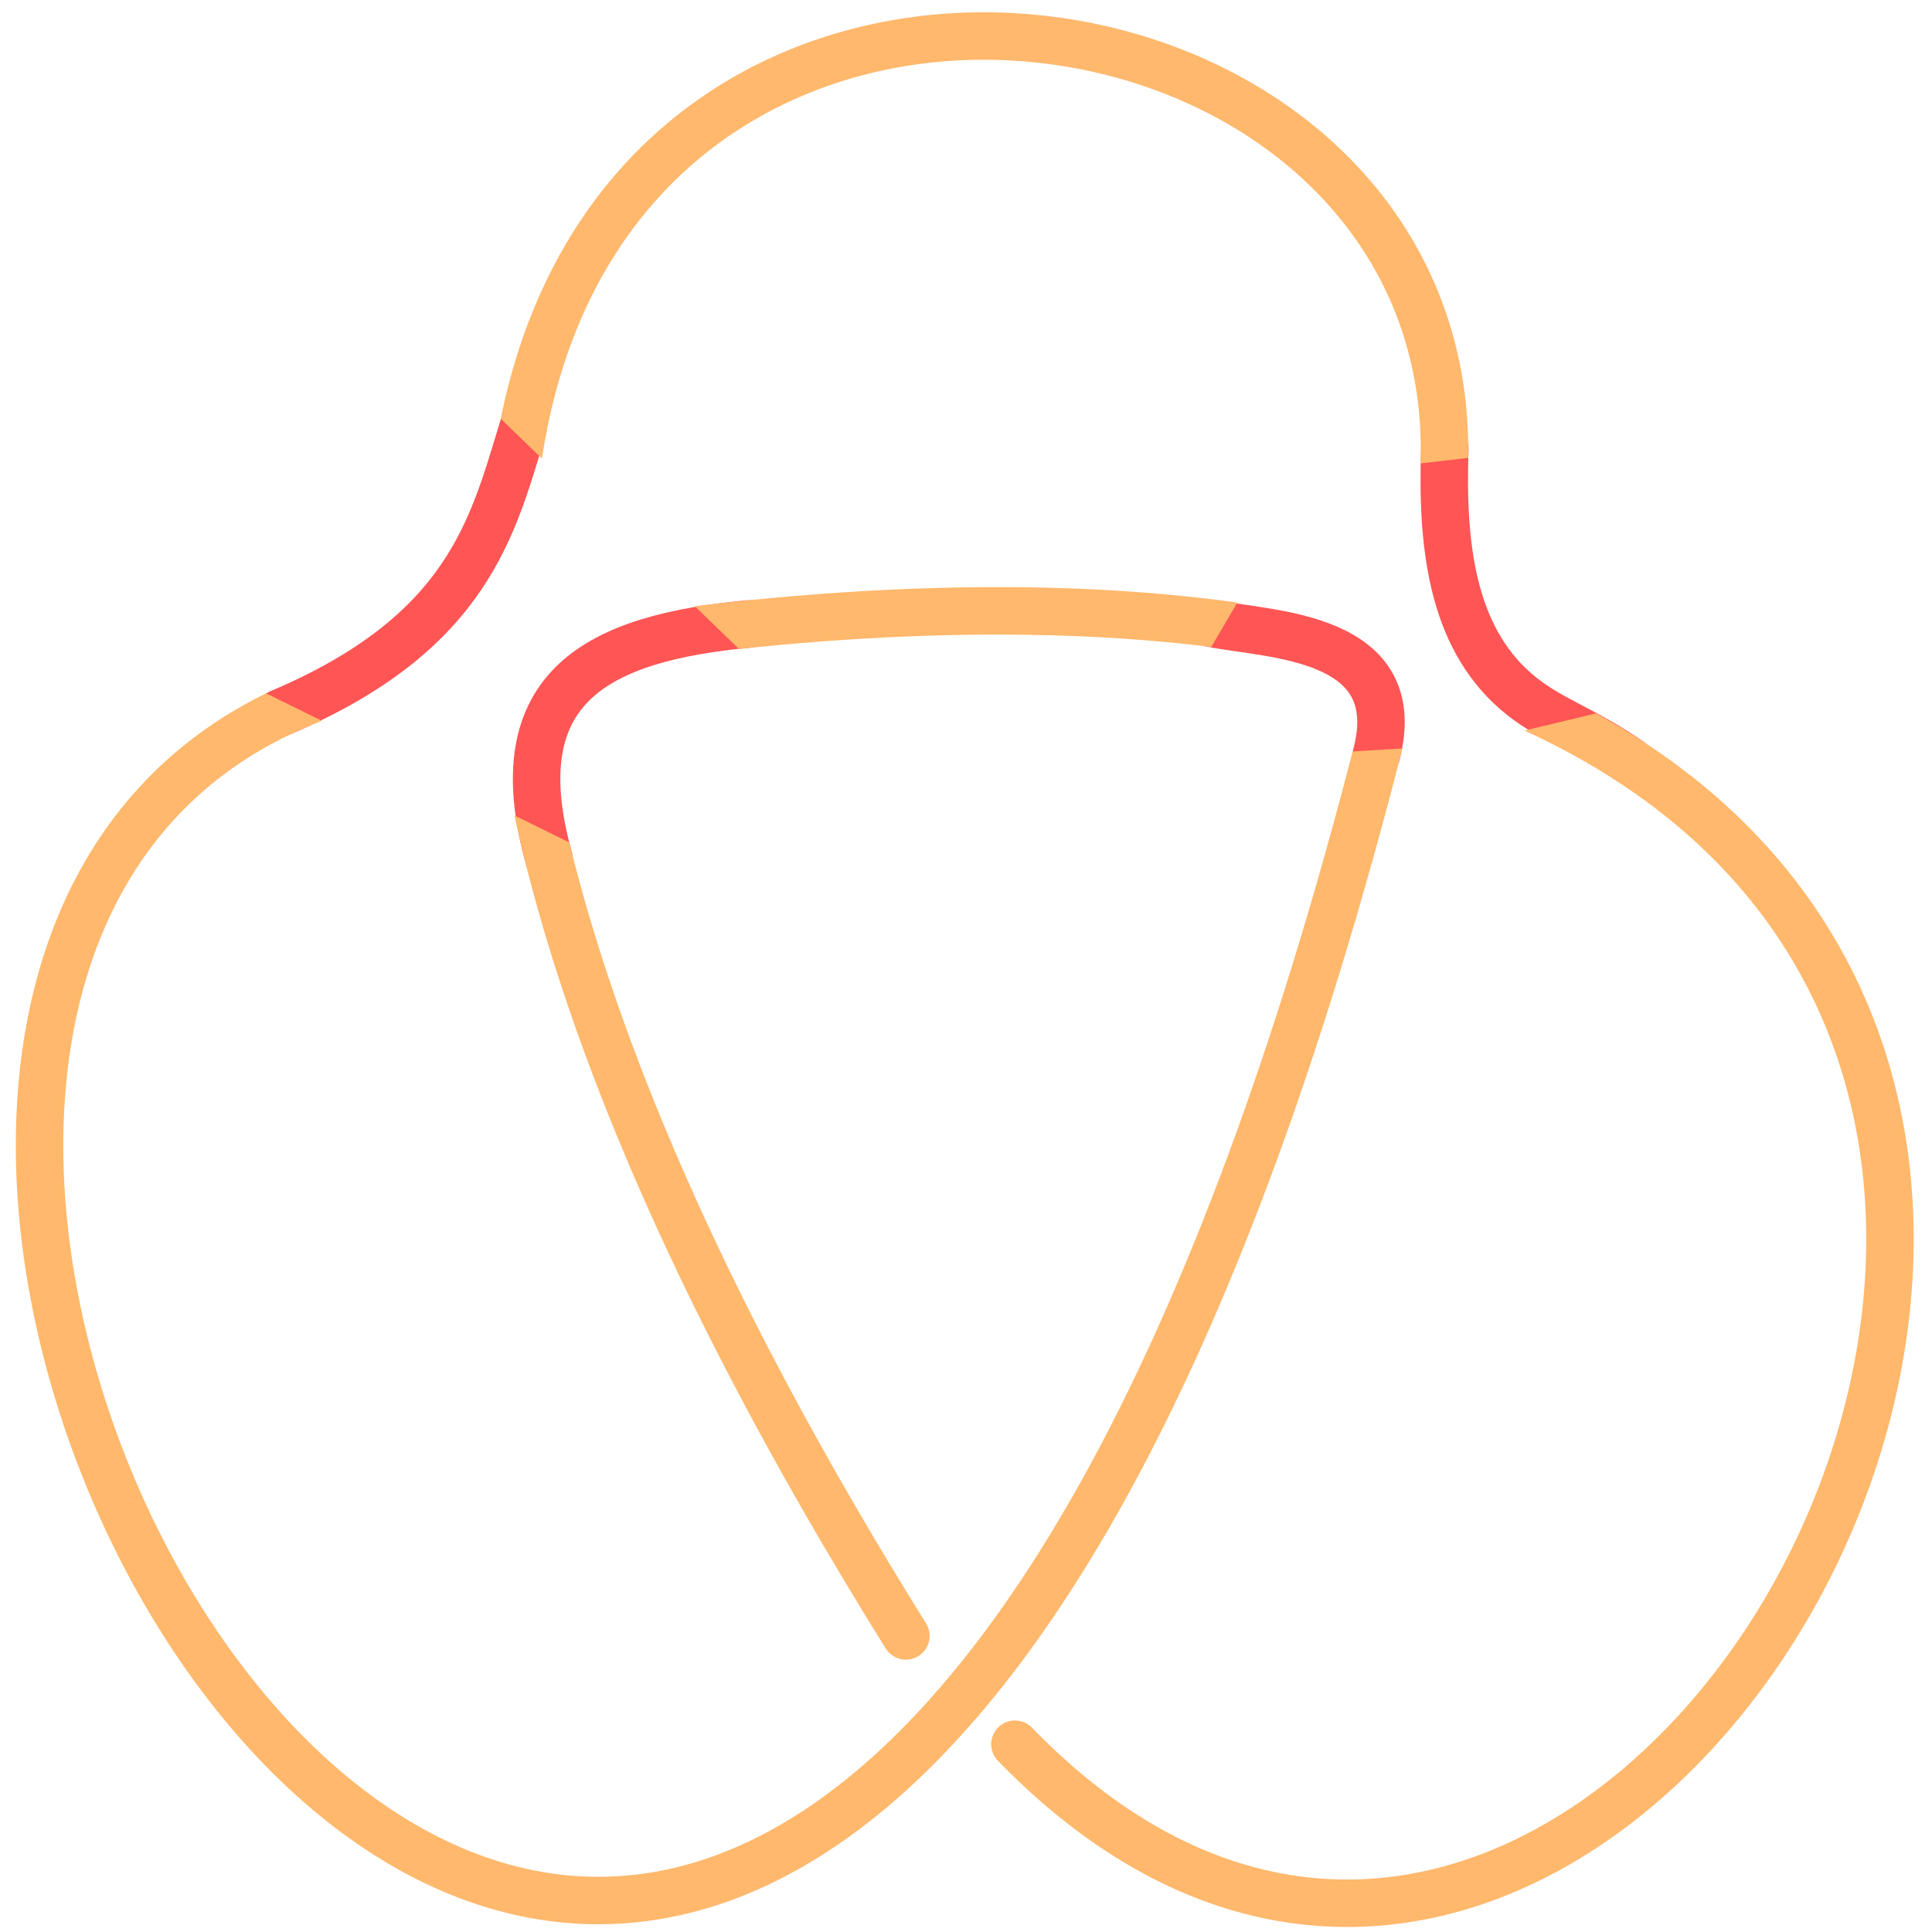
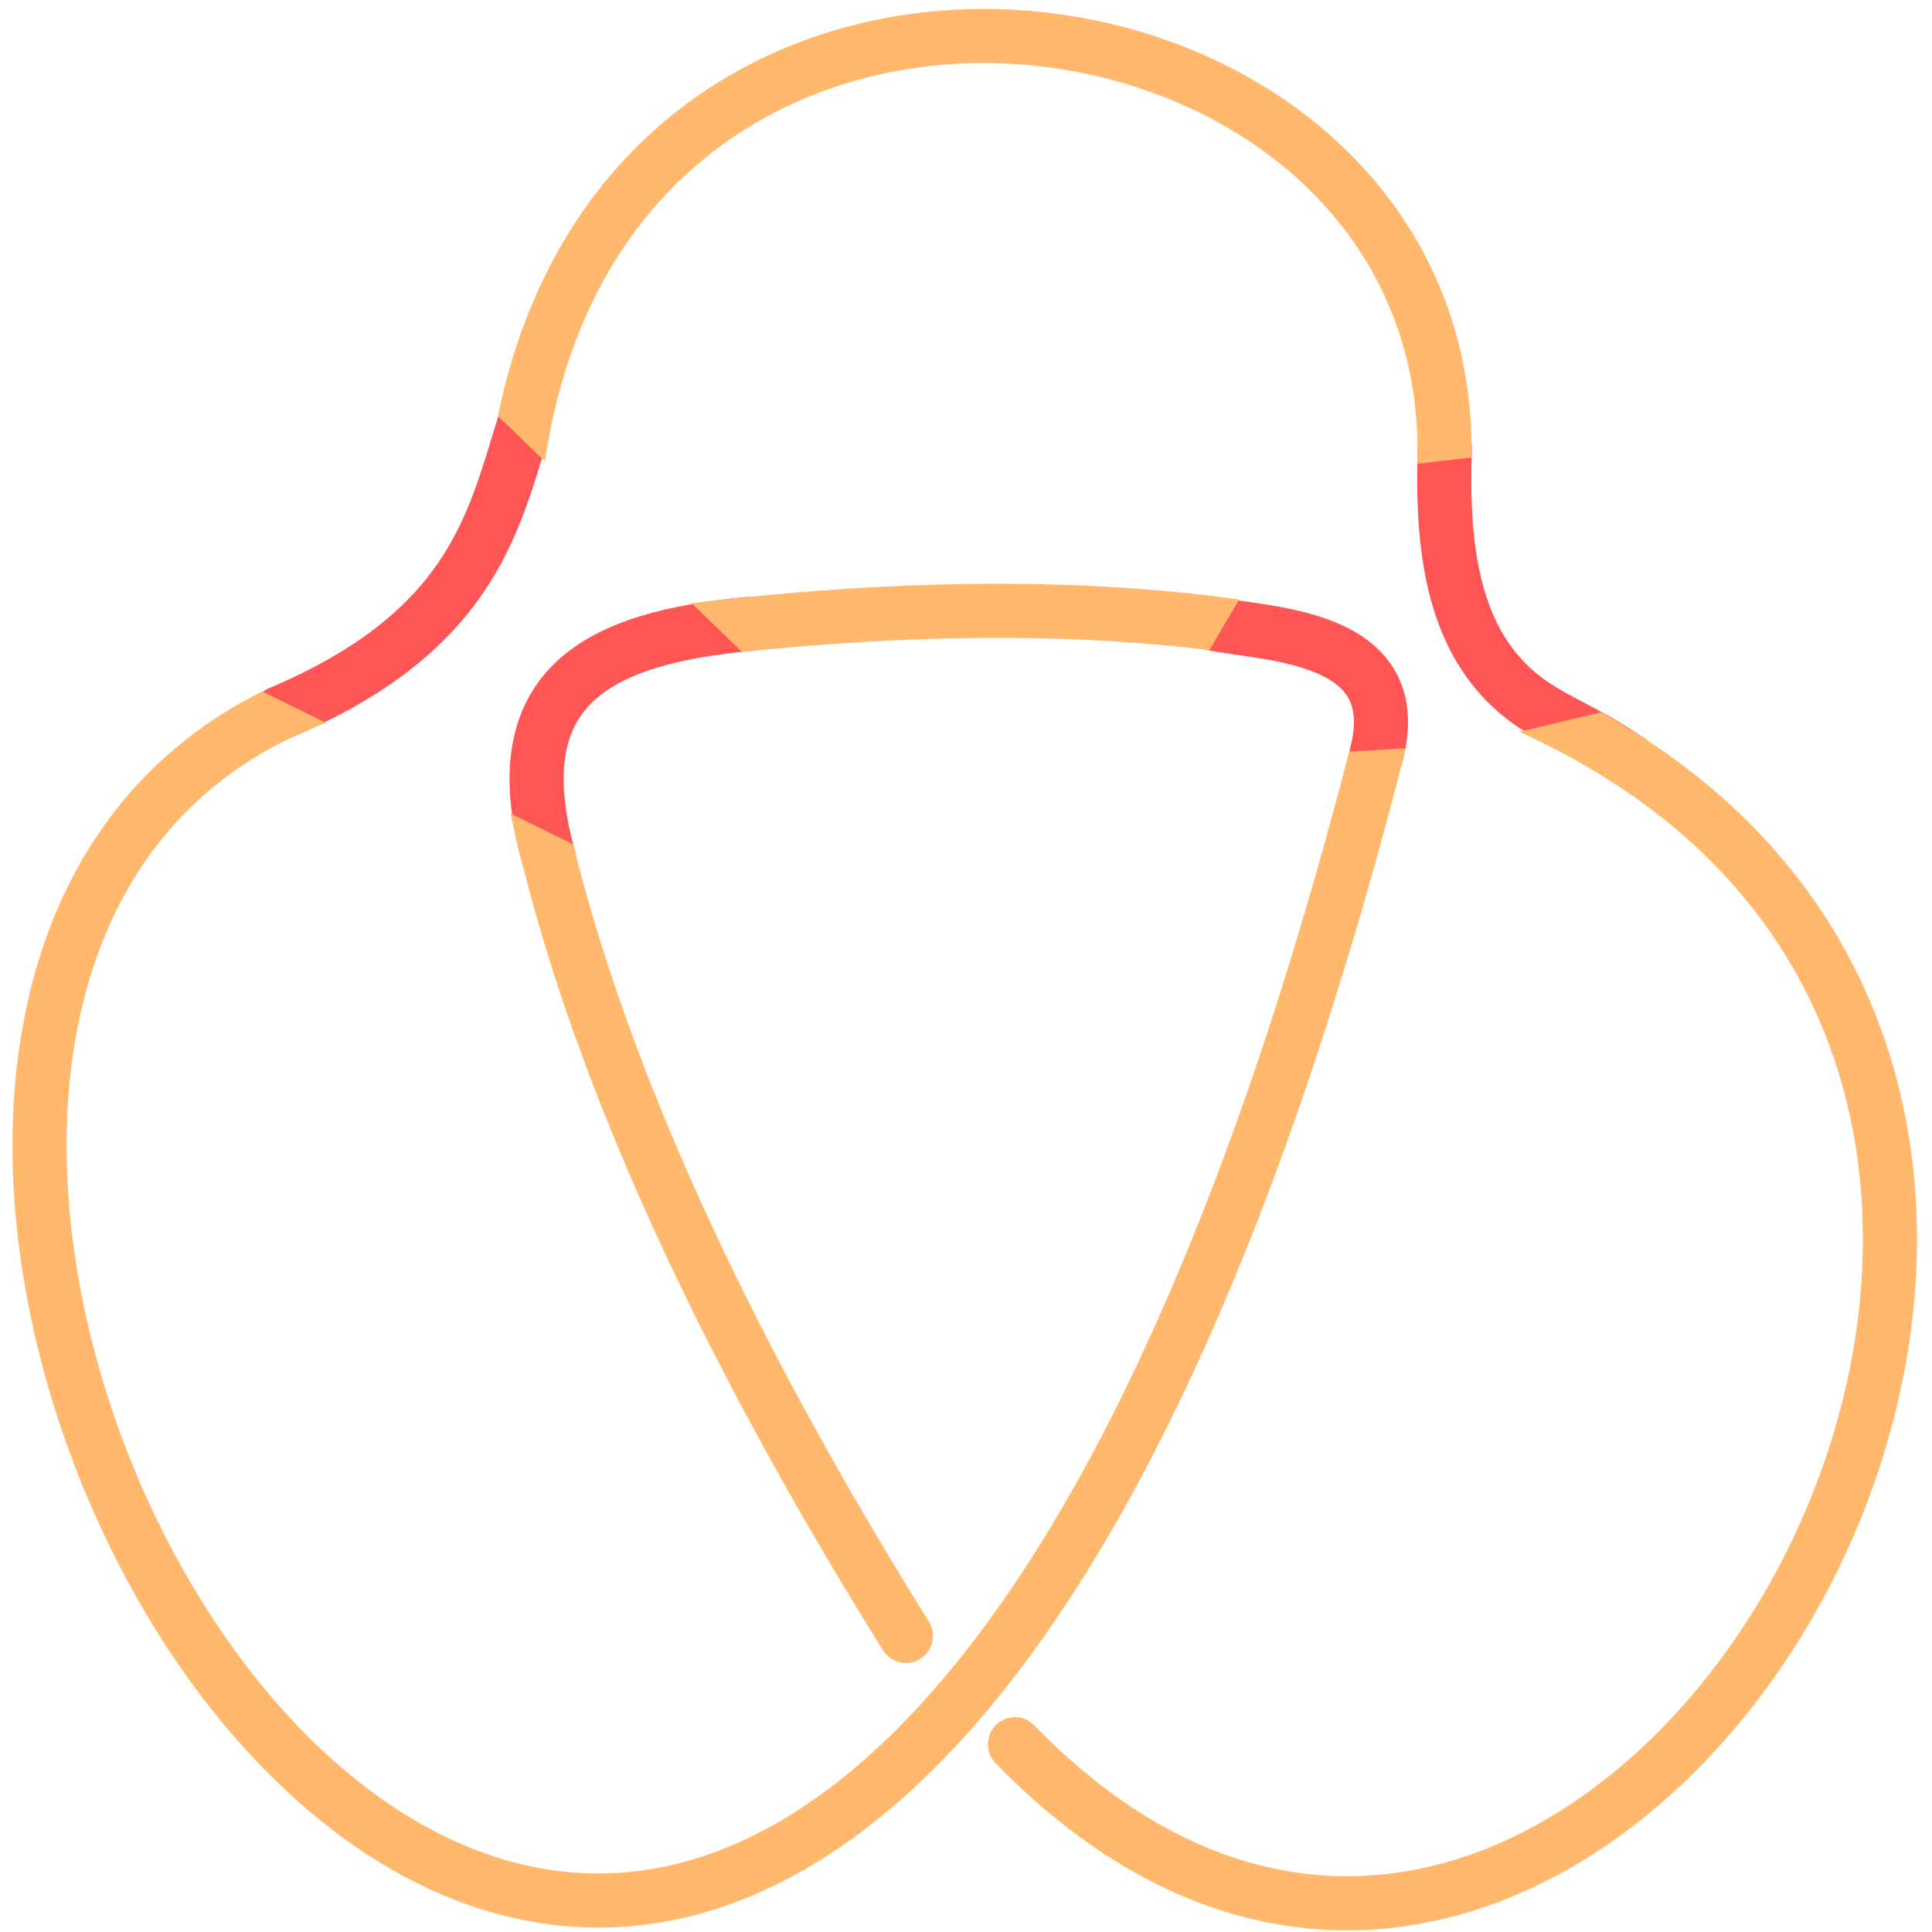
<svg xmlns="http://www.w3.org/2000/svg" xmlns:ns1="http://vectornator.io" height="100%" stroke-miterlimit="10" style="fill-rule:nonzero;clip-rule:evenodd;stroke-linecap:round;stroke-linejoin:round;" version="1.1" viewBox="0 0 1000 1000" width="100%" xml:space="preserve">
  <defs />
  <clipPath id="ArtboardFrame">
    <rect height="1000" width="1000" x="0" y="0" />
  </clipPath>
  <g clip-path="url(#ArtboardFrame)" id="Layer-1" ns1:layerName="Layer 1">
-     <path d="M387.653 322.947C311.176 330.165 259.019 354.123 284.1 444.149" fill="none" opacity="1" stroke="#ff5555" stroke-linecap="round" stroke-linejoin="round" stroke-width="24.57" />
-     <path d="M270.732 221.336C255.055 272.193 243.027 327.621 144.512 369.175" fill="none" opacity="1" stroke="#ff5555" stroke-linecap="round" stroke-linejoin="round" stroke-width="24.57" />
-     <path d="M843.768 394.053C818.574 376.612 801.283 372.289 784.773 358.013C751.014 328.825 746.126 281.035 747.851 232.036" fill="none" opacity="1" stroke="#ff5555" stroke-linecap="round" stroke-linejoin="round" stroke-width="24.57" />
-     <path d="M712.37 390.79C728.854 328.482 657.137 328.684 627.388 322.716" fill="none" opacity="1" stroke="#ff5555" stroke-linecap="round" stroke-linejoin="round" stroke-width="24.57" />
+     <path d="M387.653 322.947C311.176 330.165 259.019 354.123 284.1 444.149" fill="none" opacity="1" stroke="#ff5555" stroke-linecap="round" stroke-linejoin="round" stroke-width="28" />
+     <path d="M270.732 221.336C255.055 272.193 243.027 327.621 144.512 369.175" fill="none" opacity="1" stroke="#ff5555" stroke-linecap="round" stroke-linejoin="round" stroke-width="28" />
+     <path d="M843.768 394.053C818.574 376.612 801.283 372.289 784.773 358.013C751.014 328.825 746.126 281.035 747.851 232.036" fill="none" opacity="1" stroke="#ff5555" stroke-linecap="round" stroke-linejoin="round" stroke-width="28" />
+     <path d="M712.37 390.79C728.854 328.482 657.137 328.684 627.388 322.716" fill="none" opacity="1" stroke="#ff5555" stroke-linecap="round" stroke-linejoin="round" stroke-width="28" />
    <clipPath id="ClipPath">
      <path d="M678.954 246.428L591.211 395.591L759.035 385.372L950.078 339.435L1240.51 636.005L700.889 1161.58L589.849 1004.31C589.849 1004.31 559.986 950.038 545.426 956.157C530.866 962.277 508.107 1196.1 508.107 1196.1L542.06 1189.11L447.852 1142.83L332.227 1172.31L362.107 1235.99L502.396 936.701L530.951 1013.95L-96.69 1127.36L-119.503 232.39L345.254 460.923L430.285 382.074L195.509 155.201L532.865-176.824L1052.97 202.884L678.954 246.428Z" />
    </clipPath>
    <g clip-path="url(#ClipPath)">
-       <path d="M738.563 299.681C852.762-130.445-154.031-152.399 468.895 846.757" fill="none" opacity="1" stroke="#ffb86c" stroke-linecap="round" stroke-linejoin="round" stroke-width="24.57" />
-       <path d="M714.579 382.06C374.474 1718.44-326.518 422.576 225.201 345.782" fill="none" opacity="1" stroke="#ffb86c" stroke-linecap="round" stroke-linejoin="round" stroke-width="24.57" />
-       <path d="M315.101 332.037C1411.76 171.475 902.086 1290.97 525.333 902.819" fill="none" opacity="1" stroke="#ffb86c" stroke-linecap="round" stroke-linejoin="round" stroke-width="24.57" />
+       <path d="M738.563 299.681C852.762-130.445-154.031-152.399 468.895 846.757" fill="none" opacity="1" stroke="#ffb86c" stroke-linecap="round" stroke-linejoin="round" stroke-width="28" />
+       <path d="M714.579 382.06C374.474 1718.44-326.518 422.576 225.201 345.782" fill="none" opacity="1" stroke="#ffb86c" stroke-linecap="round" stroke-linejoin="round" stroke-width="28" />
+       <path d="M315.101 332.037C1411.76 171.475 902.086 1290.97 525.333 902.819" fill="none" opacity="1" stroke="#ffb86c" stroke-linecap="round" stroke-linejoin="round" stroke-width="28" />
    </g>
  </g>
</svg>
